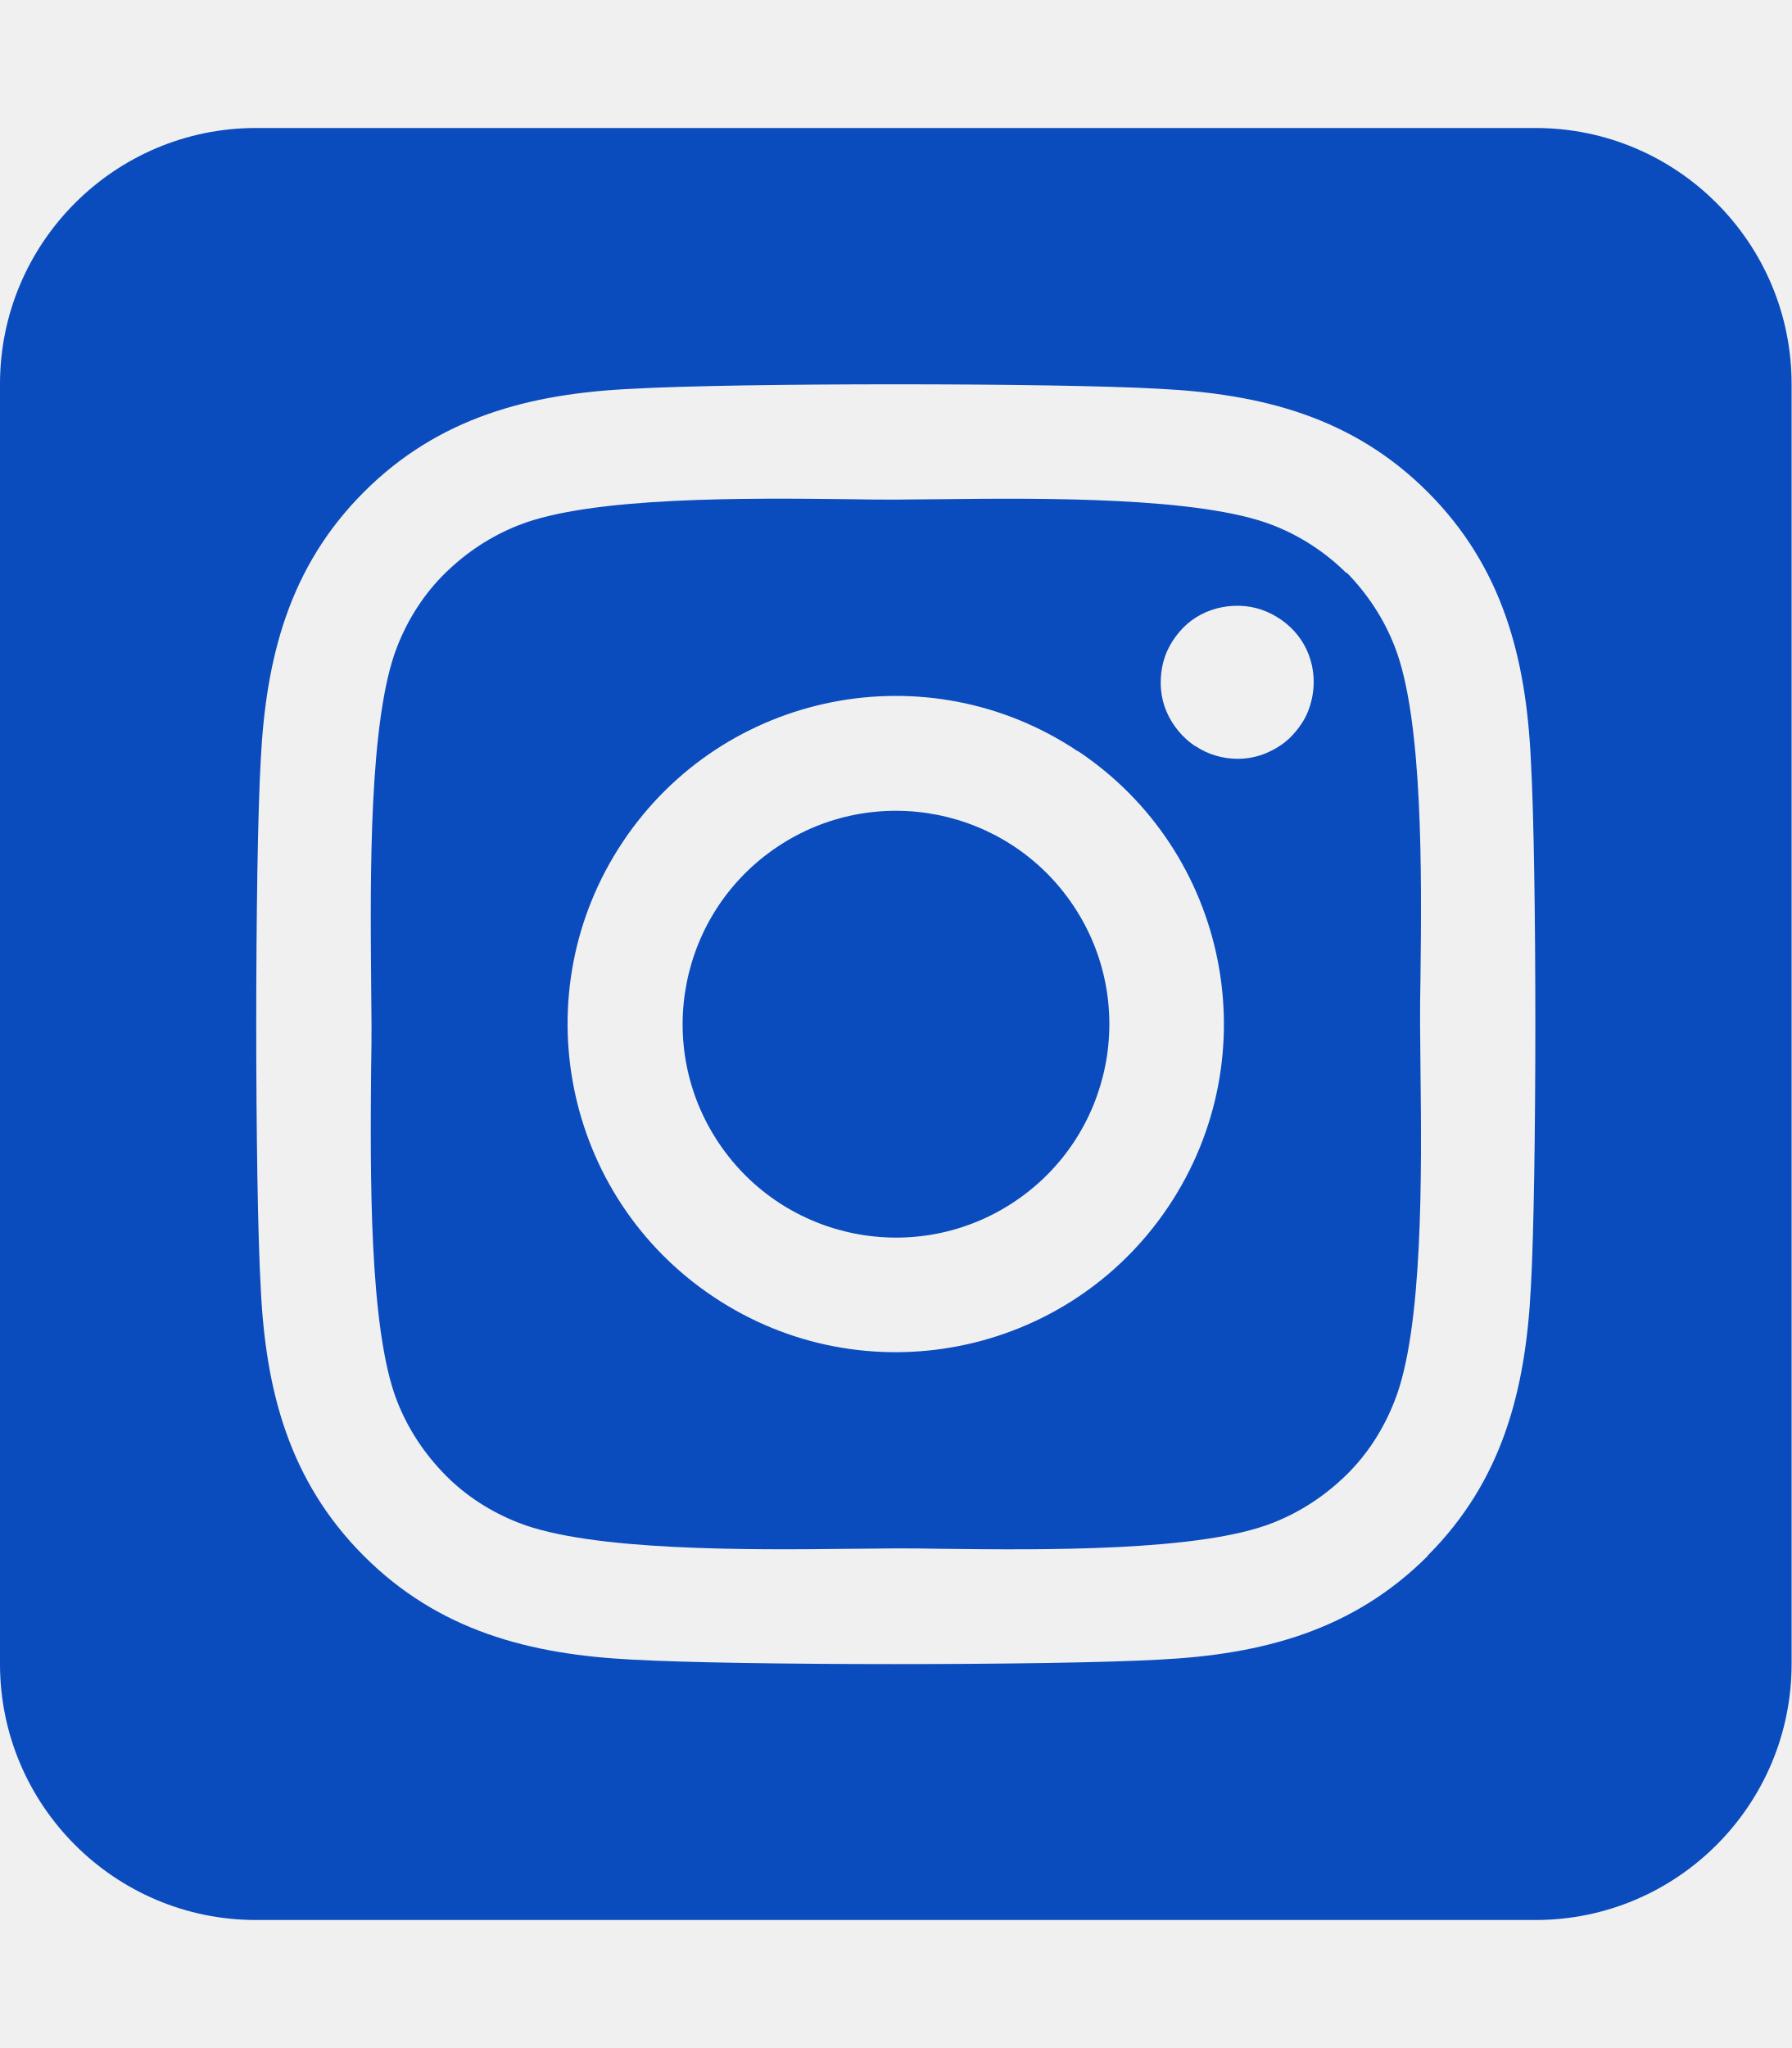
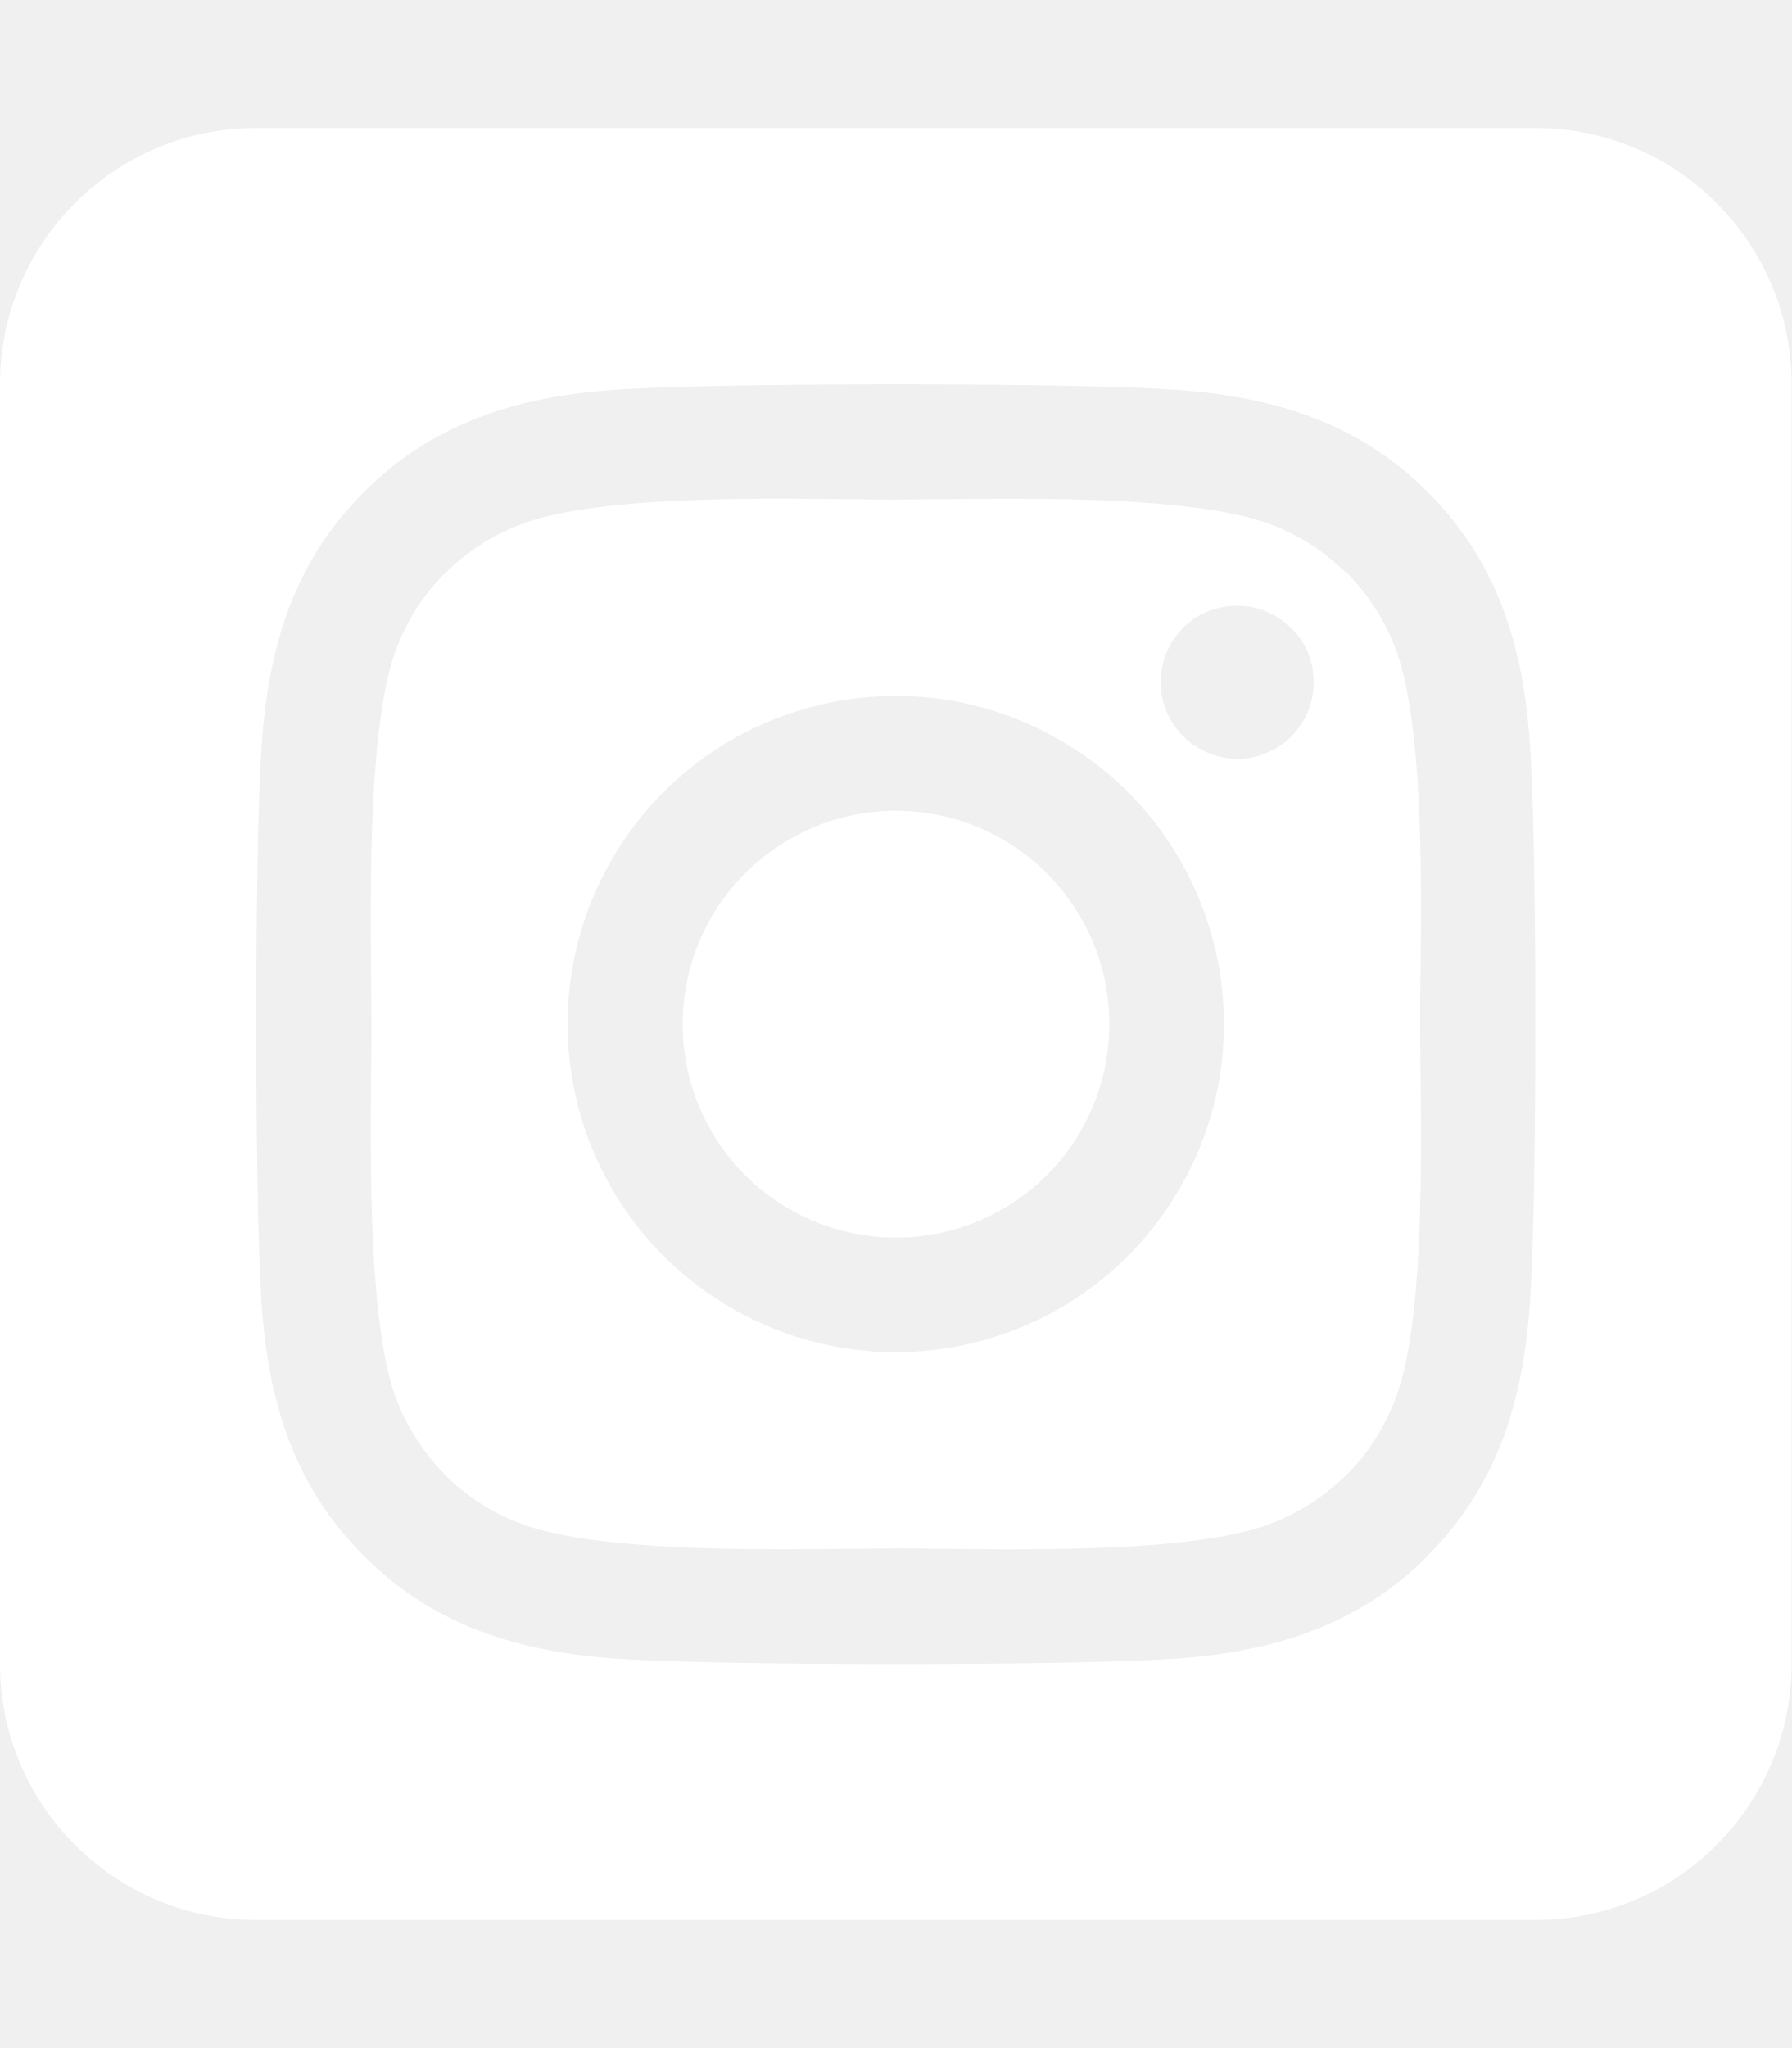
<svg xmlns="http://www.w3.org/2000/svg" viewBox="0 0 448 512">
-   <path fill="#0a4cbd" d="M194.4 211.7a53.3 53.3 0 1 0 59.3 88.7 53.3 53.3 0 1 0 -59.3-88.7zm142.3-68.4c-5.2-5.2-11.5-9.3-18.4-12c-18.1-7.1-57.6-6.8-83.1-6.5c-4.1 0-7.9 .1-11.2 .1c-3.3 0-7.2 0-11.4-.1c-25.5-.3-64.8-.7-82.9 6.5c-6.9 2.7-13.1 6.8-18.4 12s-9.3 11.5-12 18.4c-7.1 18.1-6.7 57.7-6.5 83.2c0 4.1 .1 7.9 .1 11.1s0 7-.1 11.1c-.2 25.5-.6 65.1 6.5 83.2c2.7 6.9 6.8 13.1 12 18.4s11.5 9.3 18.4 12c18.1 7.1 57.6 6.8 83.1 6.5c4.1 0 7.9-.1 11.2-.1c3.3 0 7.2 0 11.4 .1c25.5 .3 64.8 .7 82.9-6.5c6.9-2.7 13.1-6.8 18.4-12s9.3-11.5 12-18.4c7.2-18 6.8-57.4 6.5-83c0-4.2-.1-8.1-.1-11.4s0-7.1 .1-11.4c.3-25.5 .7-64.9-6.5-83l0 0c-2.7-6.9-6.8-13.1-12-18.4zm-67.1 44.5A82 82 0 1 1 178.4 324.2a82 82 0 1 1 91.1-136.4zm29.2-1.3c-3.1-2.1-5.6-5.1-7.1-8.6s-1.8-7.3-1.1-11.1s2.6-7.1 5.2-9.8s6.1-4.5 9.8-5.2s7.6-.4 11.1 1.1s6.5 3.9 8.6 7s3.2 6.8 3.2 10.6c0 2.5-.5 5-1.4 7.3s-2.4 4.4-4.1 6.2s-3.9 3.2-6.2 4.2s-4.8 1.5-7.3 1.5l0 0c-3.8 0-7.5-1.1-10.6-3.2zM448 96c0-35.3-28.7-64-64-64H64C28.7 32 0 60.7 0 96V416c0 35.3 28.7 64 64 64H384c35.3 0 64-28.7 64-64V96zM357 389c-18.7 18.7-41.4 24.6-67 25.9c-26.4 1.5-105.6 1.5-132 0c-25.6-1.3-48.3-7.2-67-25.9s-24.6-41.4-25.8-67c-1.5-26.4-1.5-105.6 0-132c1.3-25.6 7.1-48.3 25.8-67s41.5-24.6 67-25.8c26.4-1.5 105.6-1.5 132 0c25.6 1.3 48.3 7.1 67 25.8s24.6 41.4 25.8 67c1.5 26.3 1.5 105.4 0 131.9c-1.3 25.6-7.1 48.3-25.8 67z" />
+   <path fill="#ffffff" d="M194.4 211.7a53.3 53.3 0 1 0 59.3 88.7 53.3 53.3 0 1 0 -59.3-88.7zm142.3-68.4c-5.2-5.2-11.5-9.3-18.4-12c-18.1-7.1-57.6-6.8-83.1-6.5c-4.1 0-7.9 .1-11.2 .1c-3.3 0-7.2 0-11.4-.1c-25.5-.3-64.8-.7-82.9 6.5c-6.9 2.7-13.1 6.8-18.4 12s-9.3 11.5-12 18.4c-7.1 18.1-6.7 57.7-6.5 83.2c0 4.1 .1 7.9 .1 11.1s0 7-.1 11.1c-.2 25.5-.6 65.1 6.5 83.2c2.7 6.9 6.8 13.1 12 18.4s11.5 9.3 18.4 12c18.1 7.1 57.6 6.8 83.1 6.5c4.1 0 7.9-.1 11.2-.1c3.3 0 7.2 0 11.4 .1c25.5 .3 64.8 .7 82.9-6.5c6.9-2.7 13.1-6.8 18.4-12s9.3-11.5 12-18.4c7.2-18 6.8-57.4 6.5-83c0-4.2-.1-8.1-.1-11.4s0-7.1 .1-11.4c.3-25.5 .7-64.9-6.5-83l0 0c-2.7-6.9-6.8-13.1-12-18.4zm-67.1 44.5A82 82 0 1 1 178.4 324.2a82 82 0 1 1 91.1-136.4zm29.2-1.3c-3.1-2.1-5.6-5.1-7.1-8.6s-1.8-7.3-1.1-11.1s2.6-7.1 5.2-9.8s6.1-4.5 9.8-5.2s7.6-.4 11.1 1.1s6.5 3.9 8.6 7s3.2 6.8 3.2 10.6c0 2.5-.5 5-1.4 7.3s-2.4 4.4-4.1 6.2s-3.9 3.2-6.2 4.2s-4.8 1.5-7.3 1.5l0 0c-3.8 0-7.5-1.1-10.6-3.2zM448 96c0-35.3-28.7-64-64-64H64C28.7 32 0 60.7 0 96V416c0 35.3 28.7 64 64 64H384c35.3 0 64-28.7 64-64V96zM357 389c-18.7 18.7-41.4 24.6-67 25.9c-26.4 1.5-105.6 1.5-132 0c-25.6-1.3-48.3-7.2-67-25.9s-24.6-41.4-25.8-67c-1.5-26.4-1.5-105.6 0-132c1.3-25.6 7.1-48.3 25.8-67s41.5-24.6 67-25.8c26.4-1.5 105.6-1.5 132 0c25.6 1.3 48.3 7.1 67 25.8s24.6 41.4 25.8 67c1.5 26.3 1.5 105.4 0 131.9c-1.3 25.6-7.1 48.3-25.8 67z" />
</svg>
